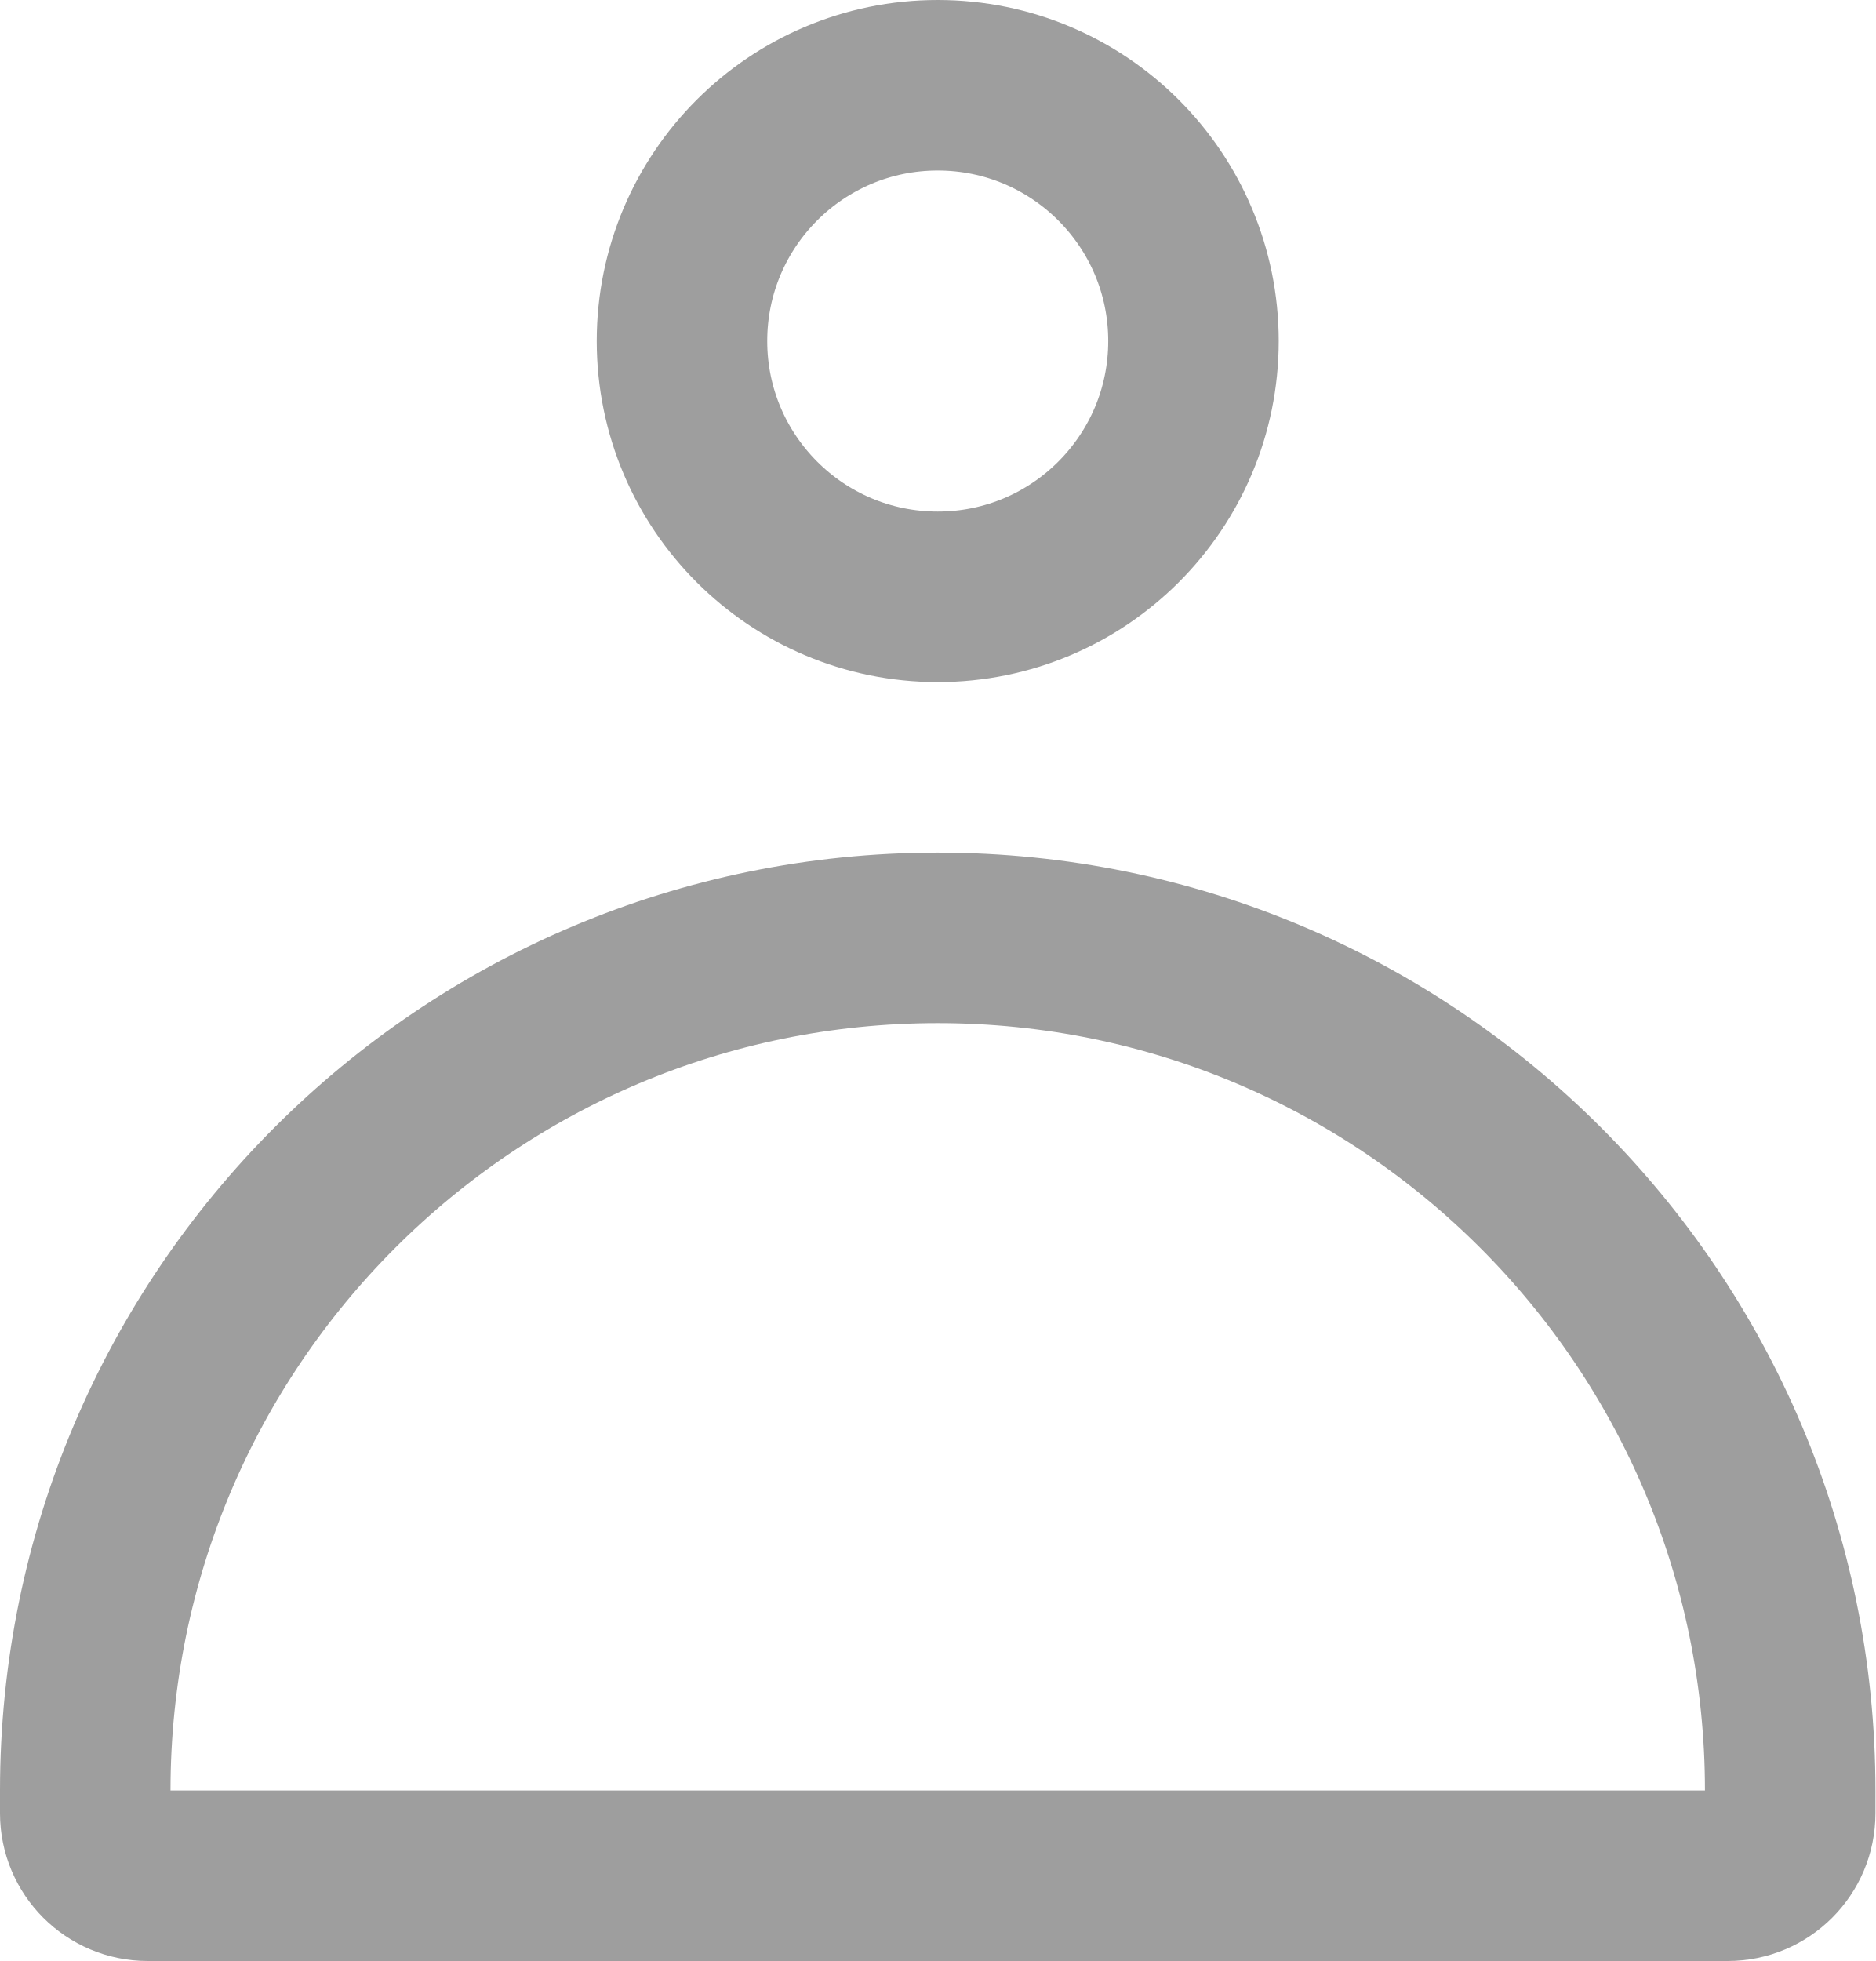
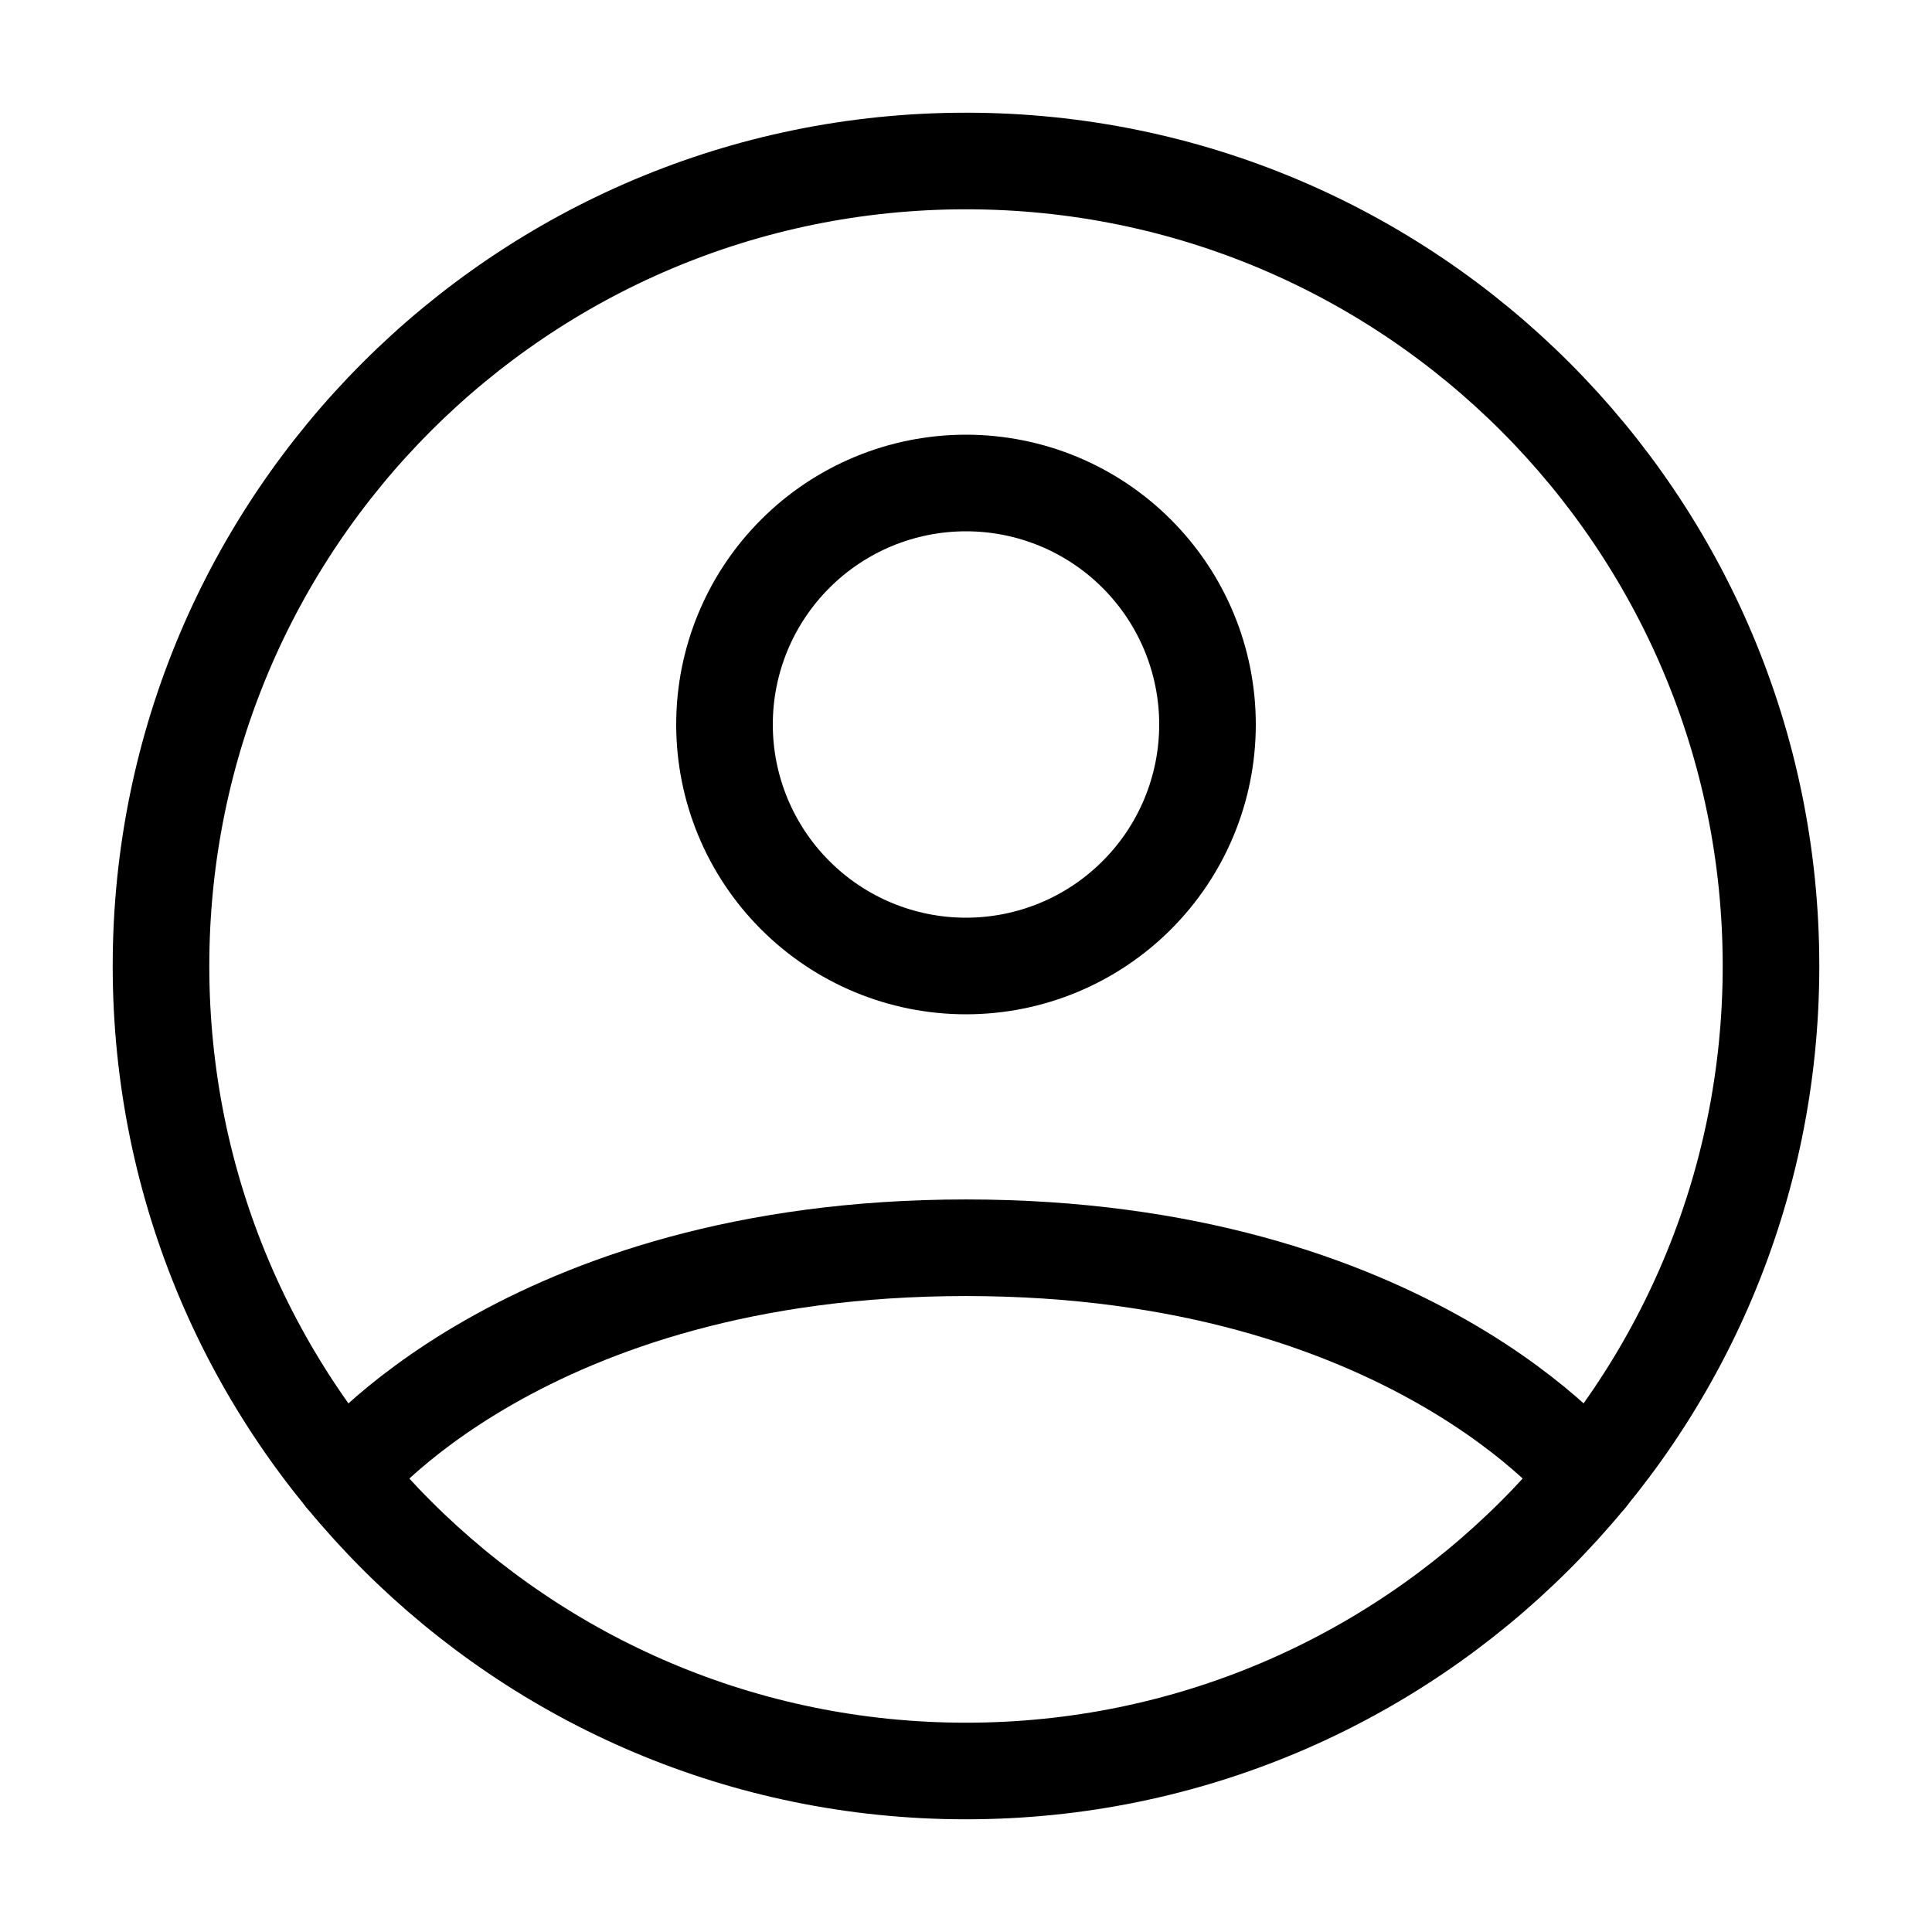
- <svg xmlns="http://www.w3.org/2000/svg" width="22" height="23" viewBox="0 0 22 23" fill="none">
-   <path d="M21 21V21.267C21 21.672 20.672 22 20.267 22H1.733C1.328 22 1 21.672 1 21.267V21C1 15.477 5.477 11 11 11C16.523 11 21 15.477 21 21Z" stroke="#9E9E9E" stroke-width="2" />
-   <circle cx="11" cy="4" r="3" stroke="#9E9E9E" stroke-width="2" />
+ <svg xmlns="http://www.w3.org/2000/svg" width="24" height="24" viewBox="0 0 24 24" fill="none">
+   <path d="M12 2C6.477 2 2 6.477 2 12C2 17.523 6.477 22 12 22C17.523 22 22 17.523 22 12C22 6.477 17.523 2 12 2Z" stroke="black" stroke-width="1.2" stroke-linecap="round" stroke-linejoin="round" />
+   <path d="M4.271 18.346C4.271 18.346 6.5 15.5 12 15.5C17.5 15.5 19.73 18.346 19.73 18.346M12 12C12.796 12 13.559 11.684 14.121 11.121C14.684 10.559 15 9.796 15 9C15 8.204 14.684 7.441 14.121 6.879C13.559 6.316 12.796 6 12 6C11.204 6 10.441 6.316 9.879 6.879C9.316 7.441 9 8.204 9 9C9 9.796 9.316 10.559 9.879 11.121C10.441 11.684 11.204 12 12 12Z" stroke="black" stroke-width="1.2" stroke-linecap="round" stroke-linejoin="round" />
</svg>
